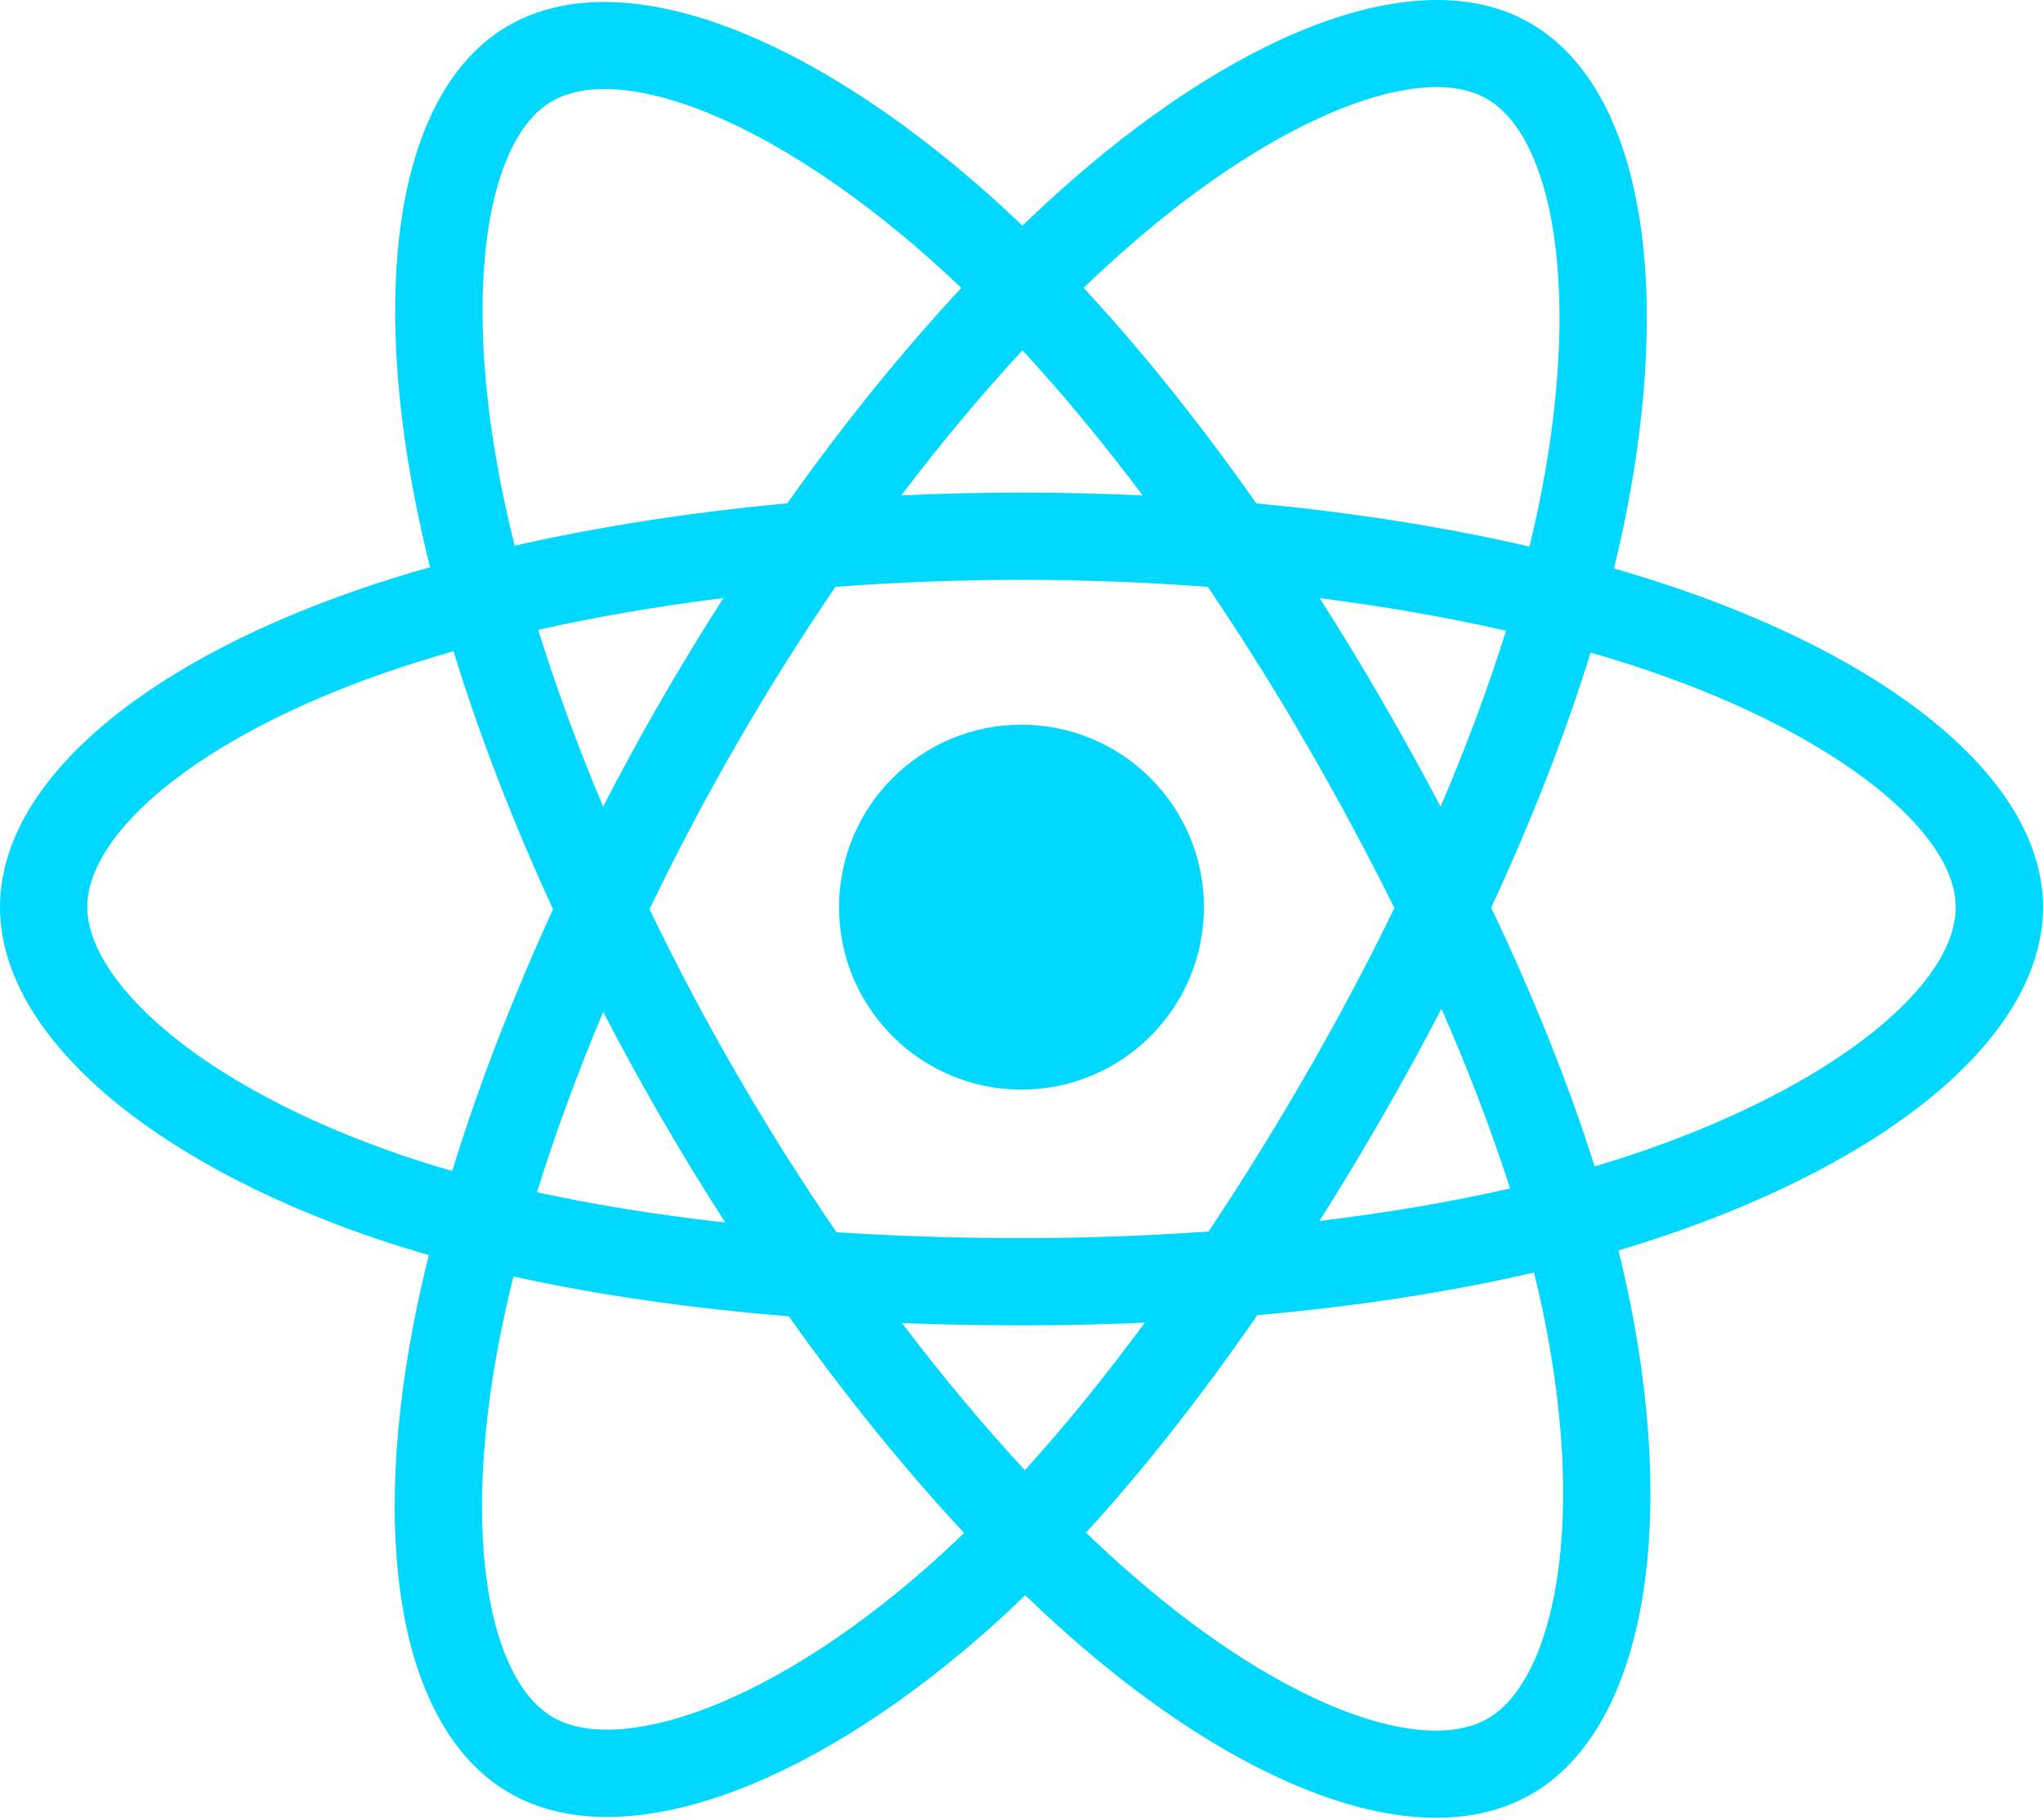
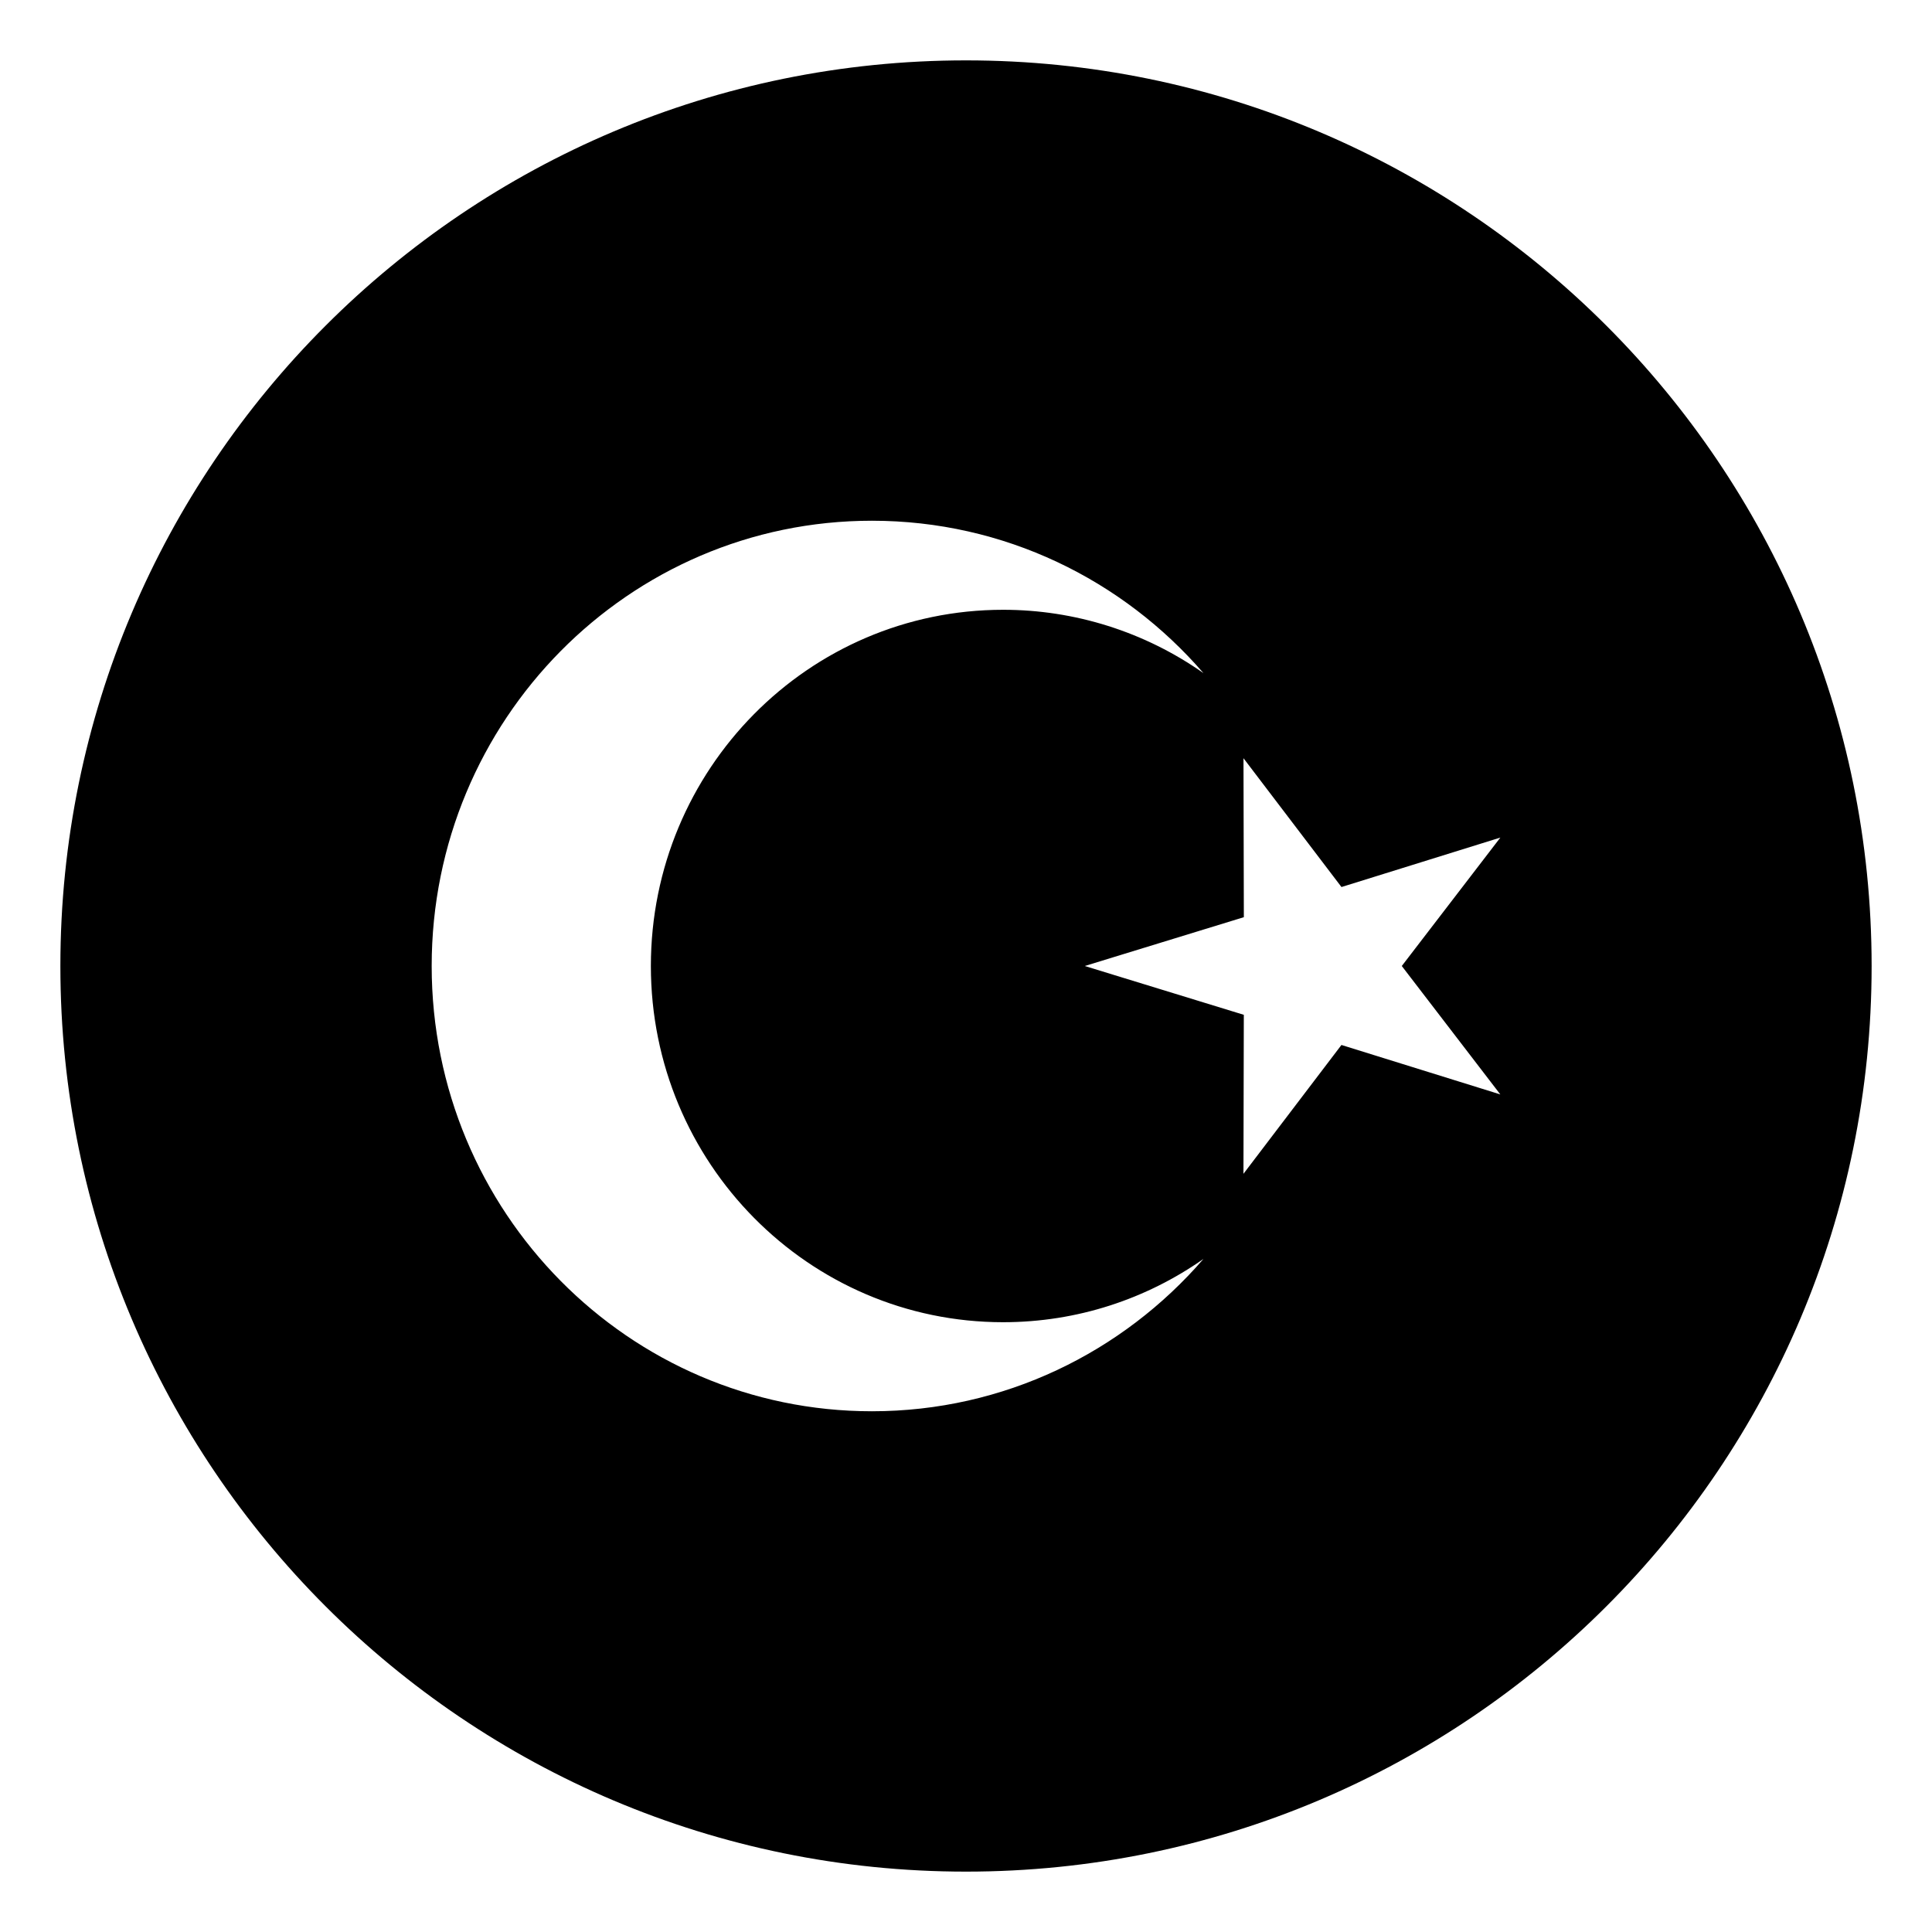
- <svg xmlns="http://www.w3.org/2000/svg" aria-hidden="true" role="img" class="iconify iconify--logos" width="35.93" height="32" preserveAspectRatio="xMidYMid meet" viewBox="0 0 256 228">
-   <path fill="#00D8FF" d="M210.483 73.824a171.49 171.49 0 0 0-8.24-2.597c.465-1.9.893-3.777 1.273-5.621c6.238-30.281 2.16-54.676-11.769-62.708c-13.355-7.7-35.196.329-57.254 19.526a171.23 171.23 0 0 0-6.375 5.848a155.866 155.866 0 0 0-4.241-3.917C100.759 3.829 77.587-4.822 63.673 3.233C50.33 10.957 46.379 33.89 51.995 62.588a170.974 170.974 0 0 0 1.892 8.48c-3.28.932-6.445 1.924-9.474 2.98C17.309 83.498 0 98.307 0 113.668c0 15.865 18.582 31.778 46.812 41.427a145.52 145.52 0 0 0 6.921 2.165a167.467 167.467 0 0 0-2.01 9.138c-5.354 28.2-1.173 50.591 12.134 58.266c13.744 7.926 36.812-.22 59.273-19.855a145.567 145.567 0 0 0 5.342-4.923a168.064 168.064 0 0 0 6.92 6.314c21.758 18.722 43.246 26.282 56.54 18.586c13.731-7.949 18.194-32.003 12.4-61.268a145.016 145.016 0 0 0-1.535-6.842c1.62-.48 3.21-.974 4.76-1.488c29.348-9.723 48.443-25.443 48.443-41.52c0-15.417-17.868-30.326-45.517-39.844Zm-6.365 70.984c-1.4.463-2.836.91-4.3 1.345c-3.24-10.257-7.612-21.163-12.963-32.432c5.106-11 9.31-21.767 12.459-31.957c2.619.758 5.16 1.557 7.61 2.4c23.69 8.156 38.14 20.213 38.14 29.504c0 9.896-15.606 22.743-40.946 31.14Zm-10.514 20.834c2.562 12.94 2.927 24.64 1.23 33.787c-1.524 8.219-4.59 13.698-8.382 15.893c-8.067 4.67-25.32-1.4-43.927-17.412a156.726 156.726 0 0 1-6.437-5.87c7.214-7.889 14.423-17.06 21.459-27.246c12.376-1.098 24.068-2.894 34.671-5.345a134.17 134.17 0 0 1 1.386 6.193ZM87.276 214.515c-7.882 2.783-14.16 2.863-17.955.675c-8.075-4.657-11.432-22.636-6.853-46.752a156.923 156.923 0 0 1 1.869-8.499c10.486 2.32 22.093 3.988 34.498 4.994c7.084 9.967 14.501 19.128 21.976 27.15a134.668 134.668 0 0 1-4.877 4.492c-9.933 8.682-19.886 14.842-28.658 17.94ZM50.35 144.747c-12.483-4.267-22.792-9.812-29.858-15.863c-6.35-5.437-9.555-10.836-9.555-15.216c0-9.322 13.897-21.212 37.076-29.293c2.813-.98 5.757-1.905 8.812-2.773c3.204 10.42 7.406 21.315 12.477 32.332c-5.137 11.18-9.399 22.249-12.634 32.792a134.718 134.718 0 0 1-6.318-1.979Zm12.378-84.26c-4.811-24.587-1.616-43.134 6.425-47.789c8.564-4.958 27.502 2.111 47.463 19.835a144.318 144.318 0 0 1 3.841 3.545c-7.438 7.987-14.787 17.08-21.808 26.988c-12.04 1.116-23.565 2.908-34.161 5.309a160.342 160.342 0 0 1-1.76-7.887Zm110.427 27.268a347.8 347.8 0 0 0-7.785-12.803c8.168 1.033 15.994 2.404 23.343 4.08c-2.206 7.072-4.956 14.465-8.193 22.045a381.151 381.151 0 0 0-7.365-13.322Zm-45.032-43.861c5.044 5.465 10.096 11.566 15.065 18.186a322.04 322.04 0 0 0-30.257-.006c4.974-6.559 10.069-12.652 15.192-18.18ZM82.802 87.83a323.167 323.167 0 0 0-7.227 13.238c-3.184-7.553-5.909-14.98-8.134-22.152c7.304-1.634 15.093-2.97 23.209-3.984a321.524 321.524 0 0 0-7.848 12.897Zm8.081 65.352c-8.385-.936-16.291-2.203-23.593-3.793c2.26-7.3 5.045-14.885 8.298-22.6a321.187 321.187 0 0 0 7.257 13.246c2.594 4.48 5.28 8.868 8.038 13.147Zm37.542 31.03c-5.184-5.592-10.354-11.779-15.403-18.433c4.902.192 9.899.29 14.978.29c5.218 0 10.376-.117 15.453-.343c-4.985 6.774-10.018 12.97-15.028 18.486Zm52.198-57.817c3.422 7.8 6.306 15.345 8.596 22.52c-7.422 1.694-15.436 3.058-23.88 4.071a382.417 382.417 0 0 0 7.859-13.026a347.403 347.403 0 0 0 7.425-13.565Zm-16.898 8.101a358.557 358.557 0 0 1-12.281 19.815a329.4 329.4 0 0 1-23.444.823c-7.967 0-15.716-.248-23.178-.732a310.202 310.202 0 0 1-12.513-19.846h.001a307.41 307.41 0 0 1-10.923-20.627a310.278 310.278 0 0 1 10.89-20.637l-.001.001a307.318 307.318 0 0 1 12.413-19.761c7.613-.576 15.42-.876 23.31-.876H128c7.926 0 15.743.303 23.354.883a329.357 329.357 0 0 1 12.335 19.695a358.489 358.489 0 0 1 11.036 20.54a329.472 329.472 0 0 1-11 20.722Zm22.56-122.124c8.572 4.944 11.906 24.881 6.52 51.026c-.344 1.668-.73 3.367-1.15 5.09c-10.622-2.452-22.155-4.275-34.23-5.408c-7.034-10.017-14.323-19.124-21.64-27.008a160.789 160.789 0 0 1 5.888-5.4c18.9-16.447 36.564-22.941 44.612-18.3ZM128 90.808c12.625 0 22.86 10.235 22.86 22.86s-10.235 22.86-22.86 22.86s-22.86-10.235-22.86-22.86s10.235-22.86 22.86-22.86Z" />
+ <svg xmlns="http://www.w3.org/2000/svg" width="800px" height="800px" viewBox="0 0 64 64" aria-hidden="true" role="img" class="iconify iconify--emojione-monotone" preserveAspectRatio="xMidYMid meet">
+   <path d="M32 2C15.432 2 2 15.432 2 32s13.432 30 30 30s30-13.432 30-30S48.568 2 32 2m-3.117 15.25c4.381 0 8.311 1.955 10.984 5.049a11.527 11.527 0 0 0-6.638-2.099c-6.444 0-11.668 5.283-11.668 11.8s5.224 11.8 11.668 11.8c2.466 0 4.753-.775 6.638-2.097c-2.674 3.092-6.604 5.047-10.984 5.047C20.828 46.75 14.3 40.147 14.3 32c0-8.146 6.528-14.75 14.583-14.75M49.7 36.254l-5.263-1.638l-3.246 4.268l.012-5.267L35.934 32l5.27-1.617l-.012-5.266l3.246 4.267l5.263-1.638L46.436 32l3.264 4.254" fill="#000000" />
</svg>
